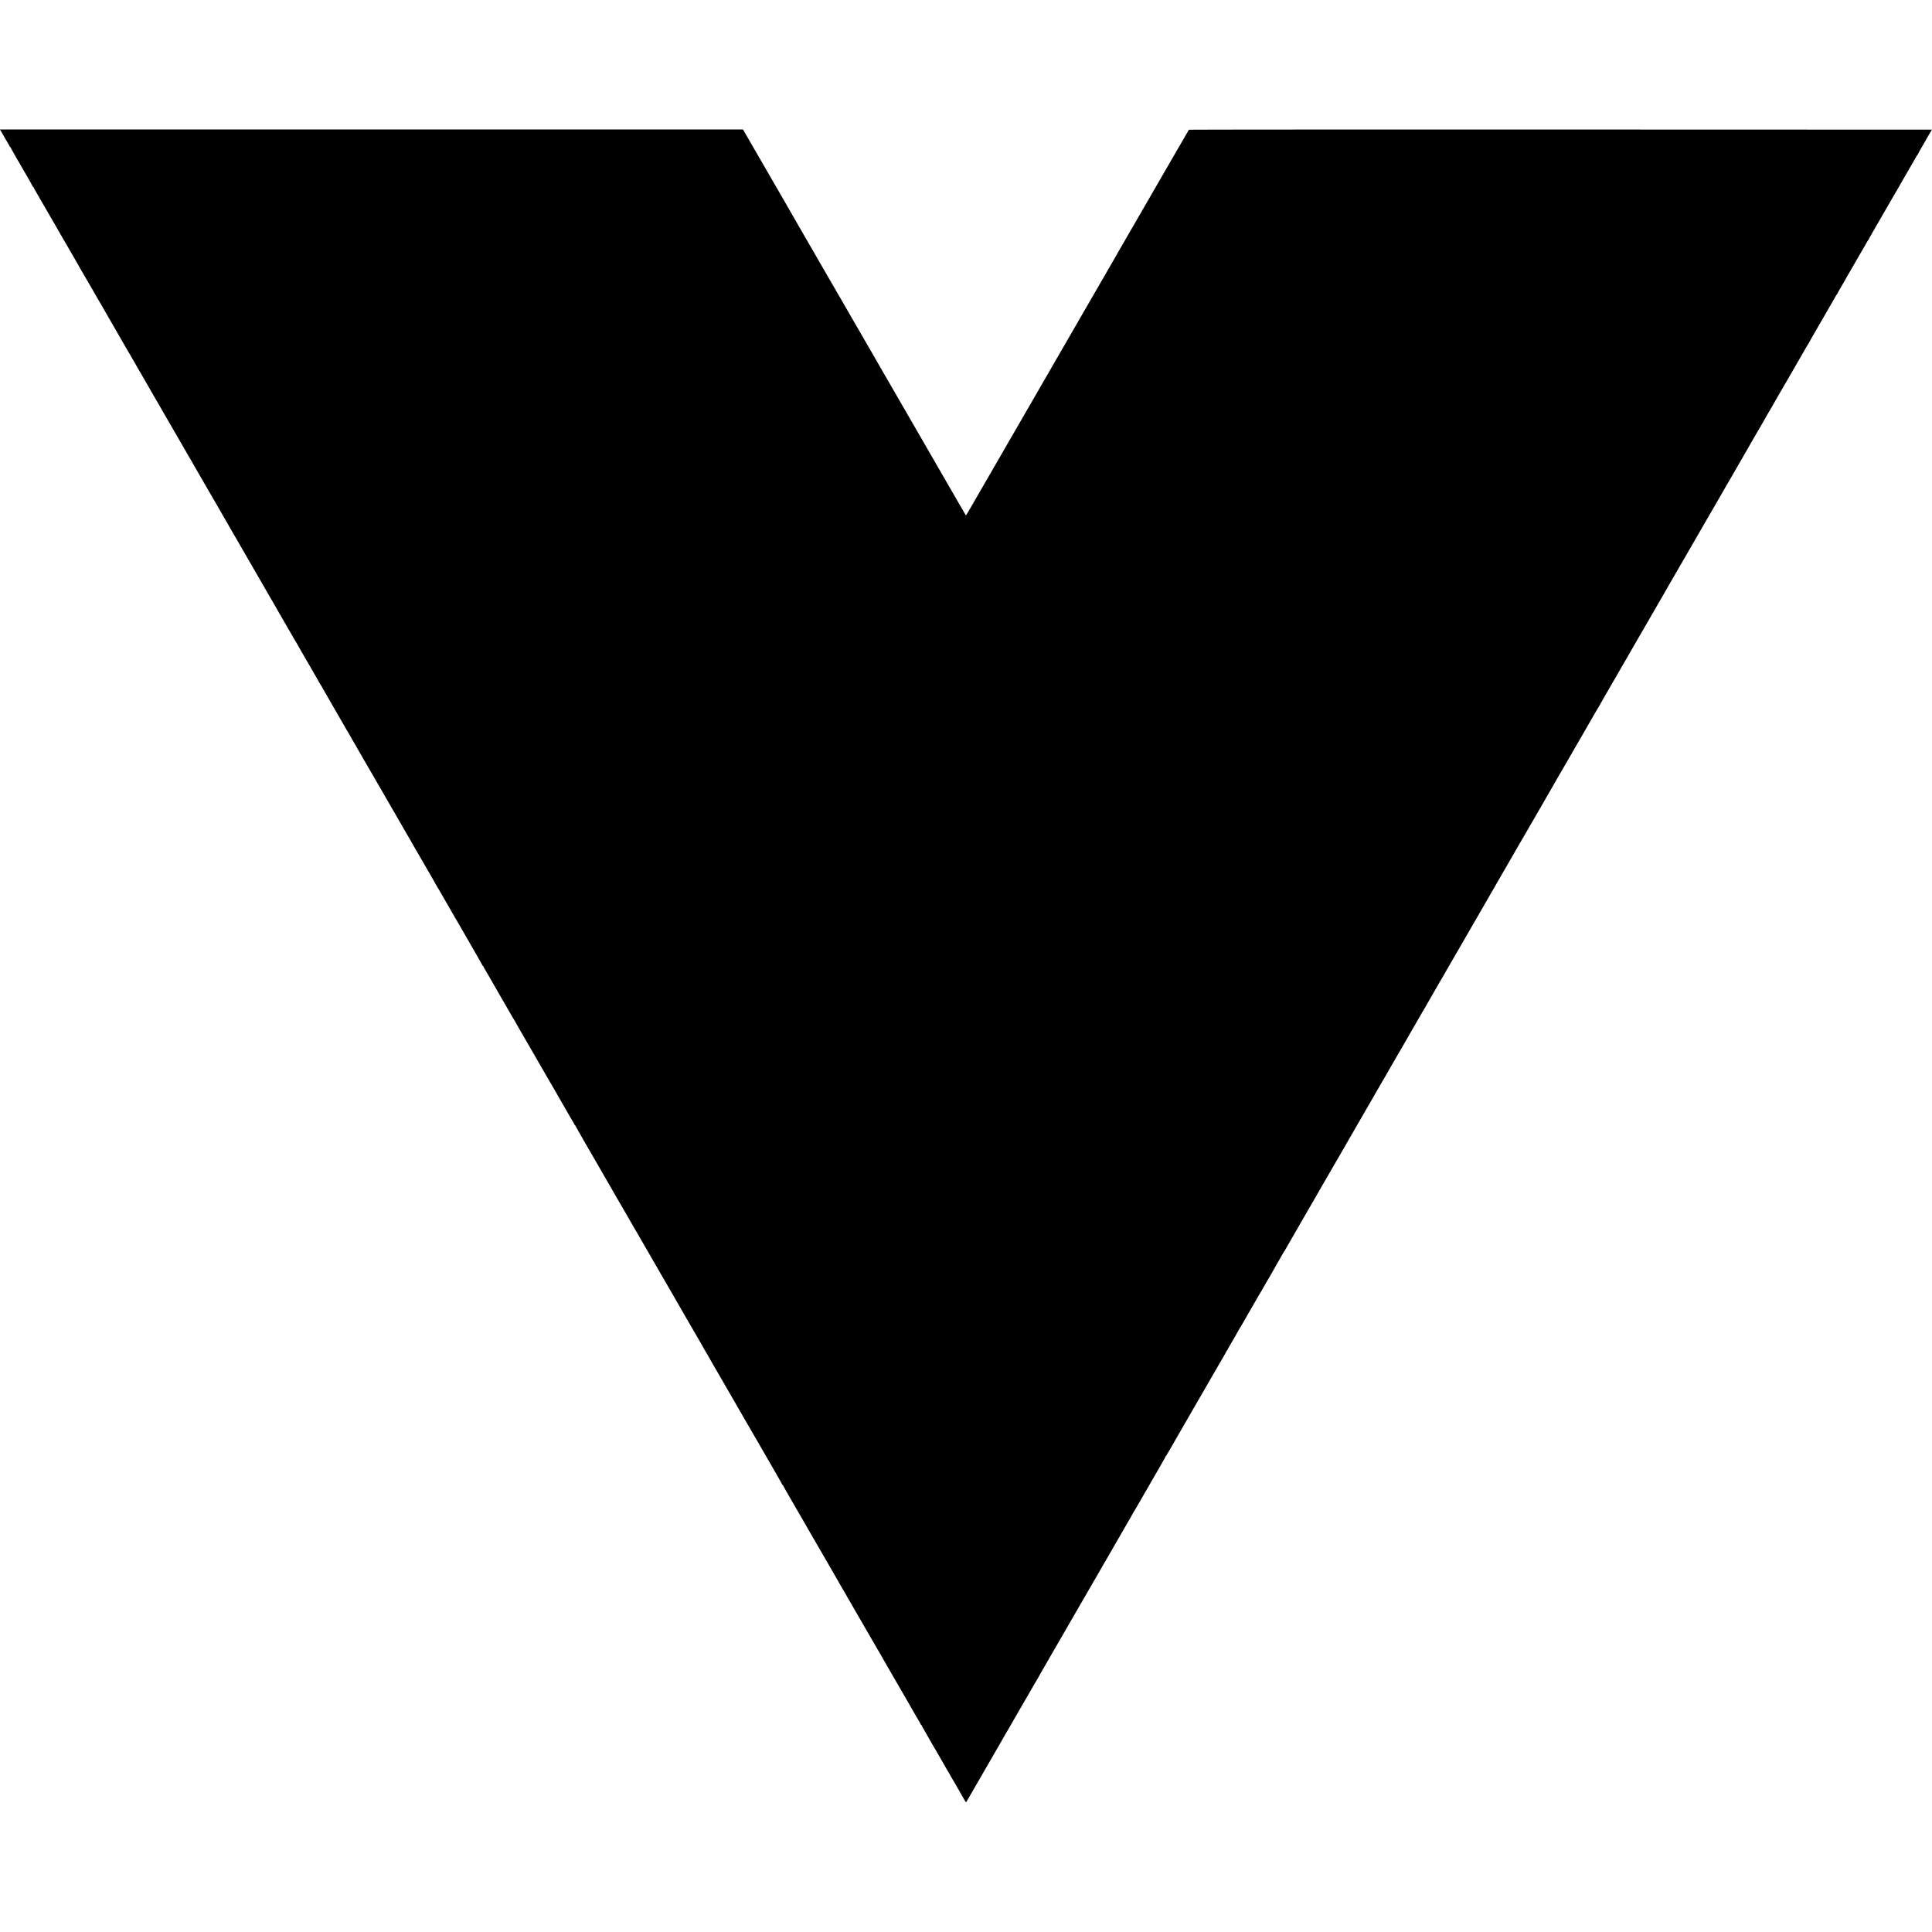
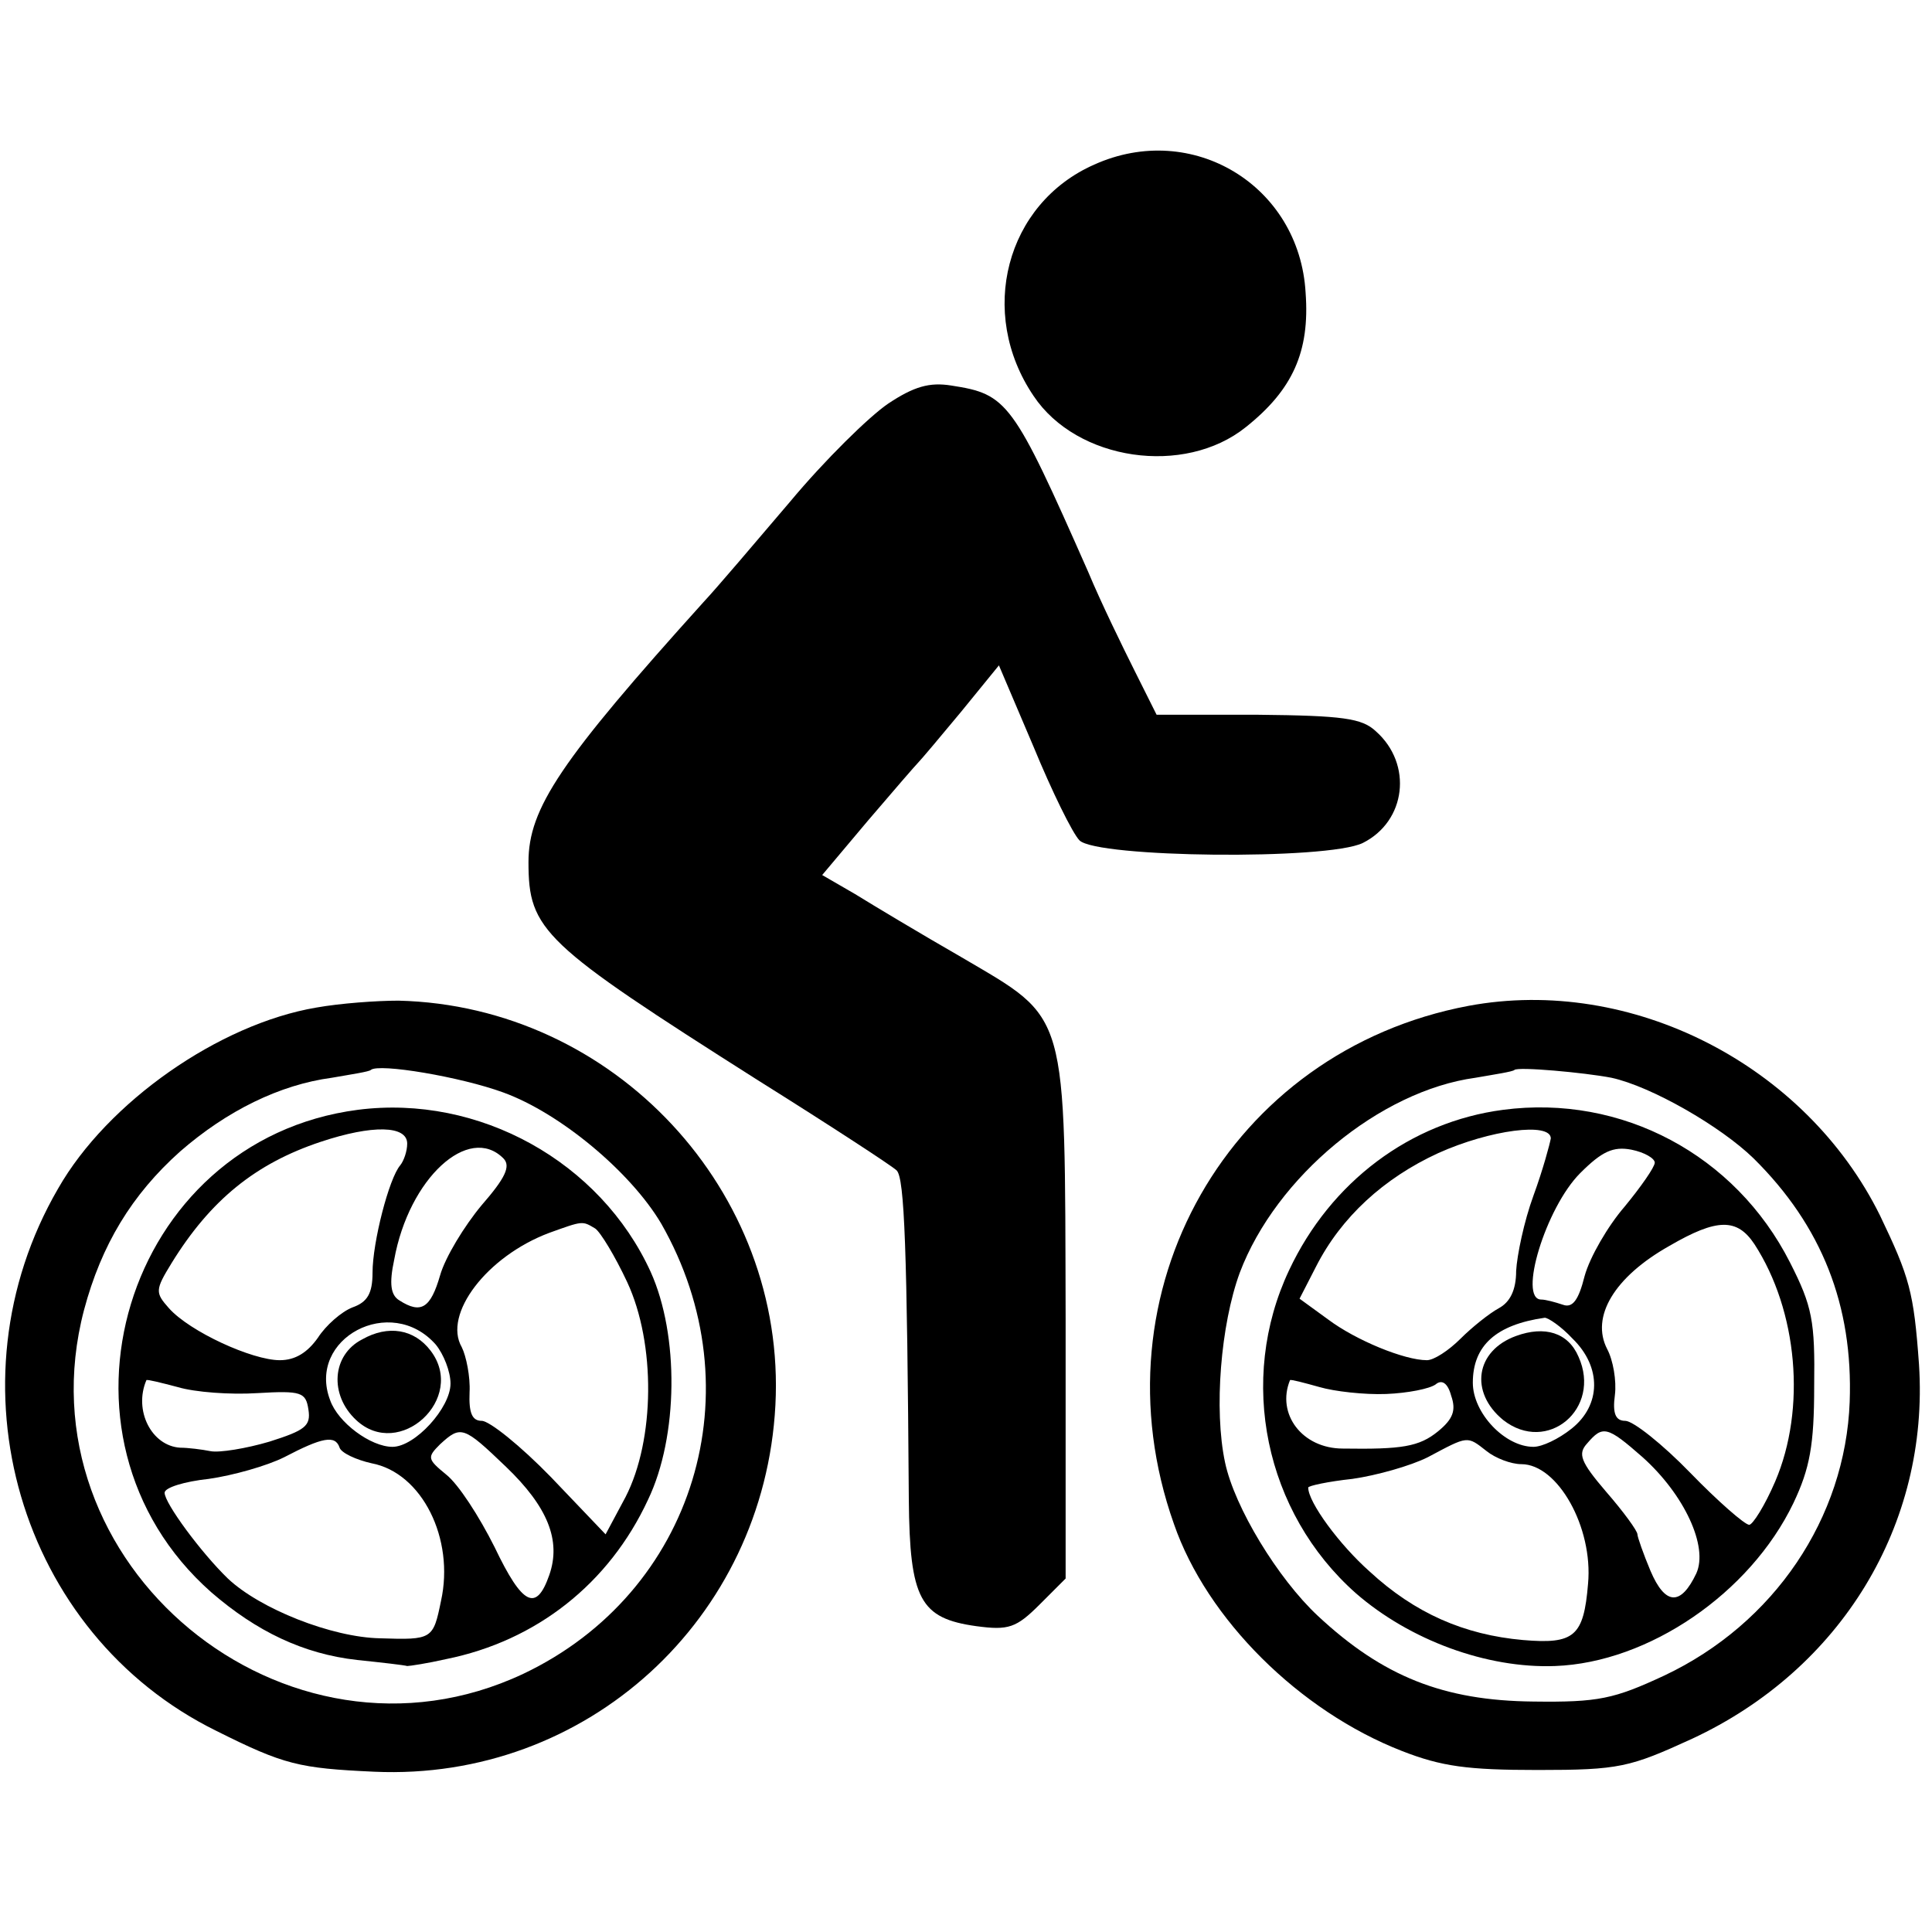
- <svg xmlns="http://www.w3.org/2000/svg" version="1.0" width="16pt" height="16pt" viewBox="0 0 16 16" preserveAspectRatio="xMidYMid meet">
-   <g transform="translate(0,16) scale(0.00032,-0.00032)" fill="#000000" stroke="none">
-     <path d="M18 46618 c45 -75 122 -207 122 -211 0 -2 25 -45 55 -95 30 -50 55 -96 55 -102 0 -5 5 -10 10 -10 6 0 10 -4 10 -9 0 -5 73 -135 161 -288 89 -153 173 -298 187 -323 14 -25 32 -57 41 -72 88 -149 187 -324 189 -335 2 -7 8 -13 13 -13 5 0 9 -4 9 -10 0 -5 46 -89 103 -187 175 -302 490 -846 507 -876 8 -16 20 -36 25 -45 28 -46 290 -498 339 -585 13 -23 74 -129 136 -236 61 -107 123 -215 137 -240 14 -25 29 -50 33 -56 5 -5 23 -37 40 -70 18 -33 38 -67 44 -75 11 -16 21 -33 63 -109 14 -25 29 -50 33 -56 4 -5 21 -35 38 -65 55 -100 261 -455 269 -465 4 -5 14 -21 20 -35 15 -29 41 -75 103 -180 24 -41 52 -88 60 -105 9 -16 57 -100 107 -185 112 -193 362 -626 380 -660 8 -14 23 -38 33 -55 11 -16 23 -37 27 -45 4 -8 26 -46 48 -85 23 -38 53 -90 67 -115 46 -81 64 -113 178 -310 62 -107 121 -210 132 -227 37 -67 56 -99 85 -148 16 -27 32 -57 36 -65 4 -8 15 -27 25 -42 9 -15 53 -89 96 -165 44 -76 177 -307 296 -513 120 -206 268 -463 330 -570 131 -227 117 -203 200 -348 36 -62 73 -125 82 -140 10 -15 21 -34 25 -42 4 -8 20 -37 36 -65 17 -27 38 -65 48 -82 49 -85 64 -111 87 -153 13 -25 28 -49 32 -55 4 -5 78 -134 165 -285 87 -151 166 -288 176 -305 10 -16 26 -43 35 -59 9 -17 125 -217 257 -445 132 -229 253 -441 270 -471 17 -30 45 -79 64 -108 18 -29 33 -54 33 -57 0 -2 20 -37 44 -77 24 -40 123 -212 221 -383 97 -170 190 -330 205 -355 16 -25 39 -65 53 -90 13 -25 81 -144 152 -265 70 -121 137 -238 150 -260 12 -22 37 -65 55 -95 18 -30 43 -73 55 -95 12 -22 48 -85 80 -140 77 -132 163 -280 190 -330 13 -22 71 -123 130 -225 59 -102 116 -199 126 -217 10 -17 29 -50 43 -72 15 -22 26 -43 26 -45 0 -2 27 -50 60 -106 33 -56 60 -103 60 -105 0 -2 55 -98 90 -155 8 -14 182 -316 239 -414 13 -22 45 -79 72 -124 27 -46 49 -86 49 -89 0 -2 14 -24 30 -48 16 -24 30 -46 30 -49 0 -5 74 -135 100 -176 5 -8 24 -42 43 -75 50 -88 58 -101 262 -455 104 -179 199 -345 213 -370 14 -25 28 -49 32 -55 4 -5 17 -26 28 -45 10 -19 62 -109 114 -200 114 -197 133 -230 170 -295 16 -27 33 -57 38 -65 17 -28 96 -165 103 -180 4 -8 16 -28 26 -45 10 -16 77 -131 148 -255 72 -124 181 -313 243 -420 62 -107 121 -209 131 -227 35 -62 323 -560 392 -678 38 -66 83 -145 100 -175 16 -30 33 -59 37 -65 4 -5 17 -27 29 -47 34 -61 56 -100 90 -156 17 -29 31 -55 31 -57 0 -2 17 -32 39 -67 21 -35 134 -229 251 -433 117 -203 235 -407 261 -451 27 -45 49 -85 49 -88 0 -4 8 -19 19 -34 15 -21 200 -341 309 -533 10 -19 33 -58 51 -87 17 -29 31 -54 31 -56 0 -2 25 -44 55 -94 30 -50 55 -95 55 -98 0 -4 6 -15 14 -23 7 -9 27 -41 43 -71 17 -30 170 -297 342 -594 171 -296 311 -542 311 -547 0 -5 5 -9 10 -9 6 0 10 -4 10 -10 0 -5 22 -47 49 -92 27 -46 58 -99 68 -118 24 -43 81 -140 93 -160 5 -8 66 -114 135 -235 69 -121 130 -227 135 -235 12 -21 259 -447 283 -490 10 -19 28 -47 38 -62 11 -14 19 -29 19 -32 0 -3 37 -69 83 -148 99 -170 305 -526 337 -583 13 -22 31 -53 41 -70 11 -16 22 -37 26 -45 7 -14 82 -146 103 -180 14 -24 181 -311 205 -355 13 -22 46 -80 75 -130 29 -49 64 -110 78 -135 14 -25 51 -88 82 -140 31 -52 59 -102 63 -110 4 -8 18 -33 31 -55 205 -353 284 -489 309 -535 17 -30 45 -78 62 -106 18 -28 36 -60 39 -72 4 -12 12 -22 17 -22 5 0 9 -4 9 -10 0 -5 109 -197 241 -427 133 -230 250 -431 259 -448 51 -90 222 -385 280 -485 37 -63 78 -135 92 -160 14 -25 67 -117 118 -205 51 -88 101 -175 111 -193 34 -58 55 -95 149 -257 51 -88 101 -173 110 -190 9 -16 76 -131 147 -255 72 -124 140 -241 151 -260 61 -108 281 -489 355 -615 38 -66 77 -133 87 -150 35 -63 91 -161 100 -175 14 -23 99 -169 128 -220 54 -97 135 -235 142 -245 4 -5 20 -32 35 -60 26 -48 238 -416 276 -480 10 -16 26 -46 37 -65 30 -53 382 -661 403 -695 10 -16 22 -37 26 -45 4 -8 26 -48 50 -88 24 -41 43 -75 43 -77 0 -2 22 -40 50 -85 27 -45 50 -84 50 -86 0 -3 38 -69 83 -147 84 -142 302 -520 340 -587 10 -19 34 -60 52 -90 18 -30 44 -75 57 -100 14 -25 45 -79 70 -120 25 -41 56 -96 70 -121 14 -25 77 -133 138 -240 62 -107 122 -210 132 -229 25 -43 310 -535 337 -581 11 -19 26 -45 34 -59 17 -32 238 -414 266 -460 11 -19 24 -41 28 -49 3 -7 75 -133 160 -278 84 -146 153 -269 153 -274 0 -5 5 -9 10 -9 6 0 10 -4 10 -10 0 -5 82 -150 181 -322 182 -314 201 -346 240 -415 12 -21 80 -139 152 -263 71 -124 141 -245 155 -270 14 -25 28 -49 32 -55 6 -8 145 -248 220 -380 37 -66 209 -362 229 -395 11 -19 24 -42 28 -49 4 -8 67 -118 140 -243 73 -125 133 -230 133 -233 0 -2 15 -28 33 -57 19 -29 47 -78 64 -108 17 -30 53 -93 79 -139 53 -90 82 -141 157 -272 82 -142 115 -199 381 -659 142 -245 268 -463 281 -485 12 -22 71 -125 132 -230 60 -104 172 -298 248 -430 76 -132 146 -253 156 -270 11 -16 22 -36 26 -44 3 -8 30 -54 60 -103 29 -49 53 -91 53 -93 0 -3 18 -34 40 -70 22 -36 40 -67 40 -69 0 -2 37 -66 81 -142 45 -77 98 -168 119 -204 20 -36 47 -81 58 -100 12 -19 27 -47 33 -62 6 -16 15 -28 20 -28 5 0 9 -4 9 -9 0 -6 63 -118 140 -251 77 -133 140 -243 140 -245 0 -2 18 -33 41 -70 22 -37 49 -83 60 -101 10 -19 29 -51 40 -71 25 -45 109 -189 126 -218 7 -11 17 -29 22 -40 6 -11 22 -38 35 -60 14 -22 37 -62 52 -90 14 -27 35 -62 45 -77 11 -14 19 -29 19 -32 0 -3 18 -35 40 -71 22 -36 40 -67 40 -69 0 -2 19 -35 42 -72 23 -38 55 -94 72 -124 26 -47 139 -244 171 -298 6 -9 21 -36 34 -60 28 -48 37 -51 51 -19 6 12 19 36 29 52 10 17 27 46 38 65 11 19 104 181 208 360 103 179 199 345 213 370 14 25 42 74 64 109 21 34 38 65 38 67 0 2 18 33 40 69 22 36 40 67 40 69 0 3 177 310 199 346 16 26 136 234 140 244 2 5 25 44 52 88 27 44 49 81 49 84 0 2 18 34 40 70 22 36 40 67 40 69 0 2 20 36 43 77 35 58 169 289 297 513 9 17 50 86 90 155 40 69 86 150 103 180 16 30 35 62 41 70 6 8 16 24 22 35 35 64 72 129 167 293 59 100 116 199 127 220 11 20 30 53 41 72 43 72 1070 1850 1121 1940 14 25 65 113 113 195 48 83 96 166 107 185 10 19 28 50 38 68 11 18 73 124 137 235 64 111 175 303 246 427 71 124 173 299 225 390 52 91 116 202 143 248 27 45 49 85 49 89 0 4 6 14 14 22 7 9 28 43 46 76 26 47 251 436 378 655 11 19 29 51 40 70 11 19 101 176 201 348 99 172 181 317 181 323 0 5 5 9 10 9 6 0 10 5 10 11 0 6 8 23 18 37 11 15 32 52 49 82 16 30 130 228 253 440 122 212 234 405 248 430 13 25 39 70 57 100 39 65 69 117 130 225 25 44 50 87 55 95 12 19 78 134 220 380 61 107 129 224 150 260 161 277 222 382 246 425 15 28 47 83 71 123 24 41 43 78 43 83 0 5 4 9 8 9 4 0 13 12 19 28 7 15 23 45 36 67 66 110 277 478 277 483 0 3 6 13 14 21 7 9 27 41 43 71 17 30 45 80 63 110 34 57 375 649 394 685 6 11 16 27 22 35 6 8 26 42 44 75 18 33 41 74 51 90 10 17 24 41 32 55 54 97 72 128 88 152 11 14 19 28 19 30 0 3 79 141 175 308 96 167 175 305 175 308 0 3 6 13 14 21 7 9 26 39 41 66 33 60 276 483 338 587 24 40 46 80 50 88 4 8 13 24 20 35 14 23 95 163 125 215 11 19 52 91 92 160 40 69 80 139 90 155 9 17 103 179 207 360 105 182 200 346 211 365 103 181 463 802 489 845 7 11 15 27 19 35 4 8 29 51 55 95 64 110 828 1433 848 1470 9 17 24 41 33 55 9 14 29 48 45 77 15 28 52 93 82 145 30 51 62 107 71 123 17 30 231 398 400 690 51 88 103 179 115 202 12 23 26 48 32 55 6 7 24 38 40 68 17 30 61 107 98 170 37 63 84 144 103 180 19 36 41 72 48 81 8 8 14 18 14 21 0 4 27 51 59 106 32 55 72 124 89 154 16 29 71 125 122 213 51 88 104 180 118 205 13 25 28 50 32 55 4 6 17 26 28 45 11 19 45 80 77 135 31 55 66 116 77 135 11 19 88 152 171 295 401 694 620 1072 650 1125 11 19 87 152 170 295 83 143 158 273 166 288 9 16 21 36 26 45 6 9 31 52 55 96 25 43 54 94 66 115 11 20 95 164 186 321 91 157 173 299 182 315 9 17 26 46 37 65 12 19 66 114 121 210 56 96 108 186 117 200 8 14 24 40 34 59 24 45 383 664 412 713 5 9 17 29 26 45 15 28 120 210 241 419 36 61 68 117 72 125 4 8 12 23 19 34 35 57 245 420 262 453 11 20 35 61 53 90 17 29 32 54 32 56 0 3 28 51 62 108 33 57 70 119 80 138 10 19 23 42 28 50 5 8 32 53 59 100 27 47 149 258 271 470 122 212 234 405 248 430 30 53 62 108 80 135 6 11 15 27 19 35 4 8 85 150 181 315 96 165 187 323 202 350 31 56 116 202 130 225 5 8 25 42 43 75 19 33 92 159 162 280 149 257 157 271 202 350 19 33 38 67 43 75 9 14 228 392 275 475 12 22 55 96 95 165 40 69 80 139 90 155 24 42 202 350 221 383 9 15 27 47 41 72 14 25 75 131 136 236 61 106 121 210 134 232 99 172 271 470 279 482 5 8 23 40 40 70 18 30 81 141 142 245 60 105 121 210 135 235 14 25 71 124 127 220 56 96 143 247 194 335 51 88 96 167 102 175 14 24 180 311 204 355 23 43 340 590 356 615 5 8 50 87 101 175 171 301 517 898 582 1008 25 43 46 81 46 83 0 2 12 23 27 47 14 23 40 67 56 97 16 30 35 62 42 70 7 8 15 22 18 30 4 8 20 38 37 65 16 28 33 57 37 65 6 12 111 196 143 250 5 8 55 95 112 193 57 98 113 195 126 215 12 20 27 46 32 57 6 11 14 27 20 35 5 8 76 130 156 270 80 140 165 287 187 325 23 39 52 90 66 115 13 25 30 52 37 61 8 8 14 18 14 21 0 4 41 77 92 165 50 87 175 302 276 478 101 176 208 360 236 408 28 49 67 117 86 152 19 35 41 70 48 77 6 6 12 15 12 19 0 7 124 224 167 291 12 21 23 40 23 42 0 2 21 40 46 83 26 43 55 92 64 109 54 95 327 568 354 614 19 30 45 75 59 100 71 128 82 145 89 148 4 2 8 8 8 13 0 5 42 82 94 172 311 538 496 858 518 897 14 25 40 70 58 100 18 30 42 71 53 90 10 19 79 139 152 265 73 127 142 246 153 265 10 19 43 76 72 125 29 50 63 108 75 130 65 116 80 140 87 143 4 2 8 8 8 12 0 8 114 212 140 250 6 8 14 24 20 35 5 11 54 97 108 190 l100 170 -9611 3 c-5286 1 -9614 -1 -9618 -5 -5 -6 -419 -719 -619 -1068 -89 -155 -267 -463 -323 -560 -38 -66 -81 -140 -95 -165 -31 -56 -263 -457 -526 -910 -110 -190 -224 -388 -254 -440 -29 -52 -61 -109 -71 -125 -23 -39 -243 -420 -268 -465 -11 -19 -204 -352 -428 -740 -224 -388 -477 -826 -563 -975 -85 -148 -185 -322 -222 -385 -37 -63 -120 -207 -185 -320 -65 -113 -177 -306 -248 -430 -72 -124 -172 -297 -222 -385 -51 -88 -142 -245 -202 -350 -131 -226 -247 -427 -408 -705 -65 -113 -249 -432 -410 -710 -160 -278 -388 -673 -506 -877 -118 -205 -216 -373 -219 -373 -3 0 -52 82 -109 183 -58 100 -144 250 -192 332 -95 164 -402 696 -647 1120 -85 149 -228 396 -317 550 -212 365 -982 1700 -1008 1745 -10 19 -43 76 -72 125 -29 50 -64 110 -77 135 -14 25 -63 110 -110 190 -47 80 -96 165 -110 190 -14 25 -99 171 -188 325 -89 154 -174 300 -188 325 -13 25 -64 113 -112 195 -48 83 -140 242 -205 355 -65 113 -183 317 -263 454 -79 137 -152 264 -163 282 -50 89 -335 583 -354 614 -12 19 -34 58 -50 85 -15 28 -129 226 -253 440 -124 215 -235 408 -247 430 -12 22 -69 121 -127 220 -58 99 -226 389 -373 645 -148 256 -324 561 -392 678 -67 117 -134 232 -147 255 -13 23 -33 59 -46 80 l-22 37 -9615 0 -9615 0 20 -32z" />
+ <svg xmlns="http://www.w3.org/2000/svg" version="1.0" width="223pt" height="223pt" viewBox="0 0 223 223" preserveAspectRatio="xMidYMid meet">
+   <g transform="translate(0,223) scale(0.1,-0.1)" fill="#000000" stroke="none">
+     <path d="M1263 2040 c-102 -45 -135 -171 -70 -267 50 -75 174 -93 245 -36 54 43 74 87 69 155 -7 124 -131 199 -244 148z" />
+     <path d="M1025 1764 c-22 -15 -73 -65 -113 -113 -40 -47 -85 -100 -100 -116 -165 -183 -202 -238 -202 -300 0 -79 16 -94 265 -252 83 -52 155 -99 160 -104 9 -9 12 -90 14 -380 1 -115 13 -137 78 -146 37 -5 46 -2 73 25 l30 30 0 299 c-1 361 4 345 -120 418 -47 27 -102 60 -123 73 l-38 22 53 63 c29 34 55 64 58 67 3 3 25 29 49 58 l44 54 40 -94 c21 -51 45 -100 53 -108 20 -20 286 -23 327 -3 50 25 58 91 15 129 -16 15 -38 18 -136 19 l-117 0 -25 50 c-14 28 -39 79 -54 115 -87 197 -93 205 -158 215 -25 4 -43 -1 -73 -21z" />
+     <path d="M365 1067 c-112 -19 -241 -109 -298 -209 -130 -224 -45 -514 183 -626 78 -39 95 -43 182 -47 245 -11 450 176 463 423 13 247 -186 461 -435 467 -25 0 -67 -3 -95 -8z m216 -98 c66 -24 147 -92 182 -151 110 -192 39 -426 -159 -520 -274 -129 -584 127 -507 420 20 75 55 133 111 183 54 47 115 77 175 85 23 4 43 7 45 9 9 8 104 -8 153 -26z" />
+     <path d="M413 949 c-269 -35 -373 -377 -169 -557 52 -45 106 -71 168 -78 29 -3 55 -6 58 -7 3 0 23 3 45 8 104 21 188 87 233 184 35 73 36 190 3 263 -58 127 -198 205 -338 187z m57 -39 c0 -9 -4 -20 -8 -25 -13 -15 -32 -89 -32 -124 0 -24 -6 -34 -23 -40 -13 -5 -31 -21 -40 -35 -12 -17 -26 -26 -44 -26 -32 0 -104 33 -128 60 -16 18 -16 21 3 52 45 73 97 115 172 140 60 20 100 19 100 -2z m111 -17 c9 -9 2 -23 -25 -54 -20 -24 -42 -60 -48 -81 -11 -38 -22 -45 -47 -29 -10 6 -12 19 -6 47 17 94 86 157 126 117z m106 -81 c6 -4 23 -32 37 -62 33 -71 32 -182 -2 -248 l-23 -43 -63 66 c-35 36 -71 65 -80 65 -11 0 -15 9 -14 33 1 18 -4 42 -9 52 -22 38 29 105 101 132 39 14 38 14 53 5z m-184 -134 c9 -11 17 -31 17 -45 0 -28 -41 -73 -67 -73 -25 0 -63 28 -72 54 -27 71 70 123 122 64z m-206 -56 c51 3 56 1 59 -19 3 -19 -4 -24 -45 -37 -27 -8 -58 -13 -68 -11 -10 2 -26 4 -35 4 -33 2 -54 43 -39 78 1 1 17 -3 36 -8 20 -6 61 -9 92 -7z m287 -85 c48 -46 64 -85 50 -125 -15 -43 -31 -35 -63 32 -18 36 -42 73 -56 84 -22 18 -22 20 -7 35 24 22 27 21 76 -26z m-192 22 c2 -6 19 -14 37 -18 58 -11 96 -87 80 -159 -9 -44 -10 -45 -70 -43 -56 1 -139 34 -176 69 -31 30 -73 87 -73 99 0 6 23 13 51 16 28 4 67 15 87 25 44 23 59 26 64 11z" />
+     <path d="M418 684 c-35 -18 -38 -64 -7 -93 50 -47 128 25 86 80 -19 25 -49 30 -79 13z" />
+     <path d="M1695 1069 c-276 -52 -435 -330 -340 -598 38 -110 145 -216 263 -262 46 -18 76 -22 157 -22 94 0 106 3 178 36 172 80 274 247 262 432 -6 84 -11 101 -45 172 -86 174 -287 277 -475 242z m165 -83 c46 -10 126 -56 164 -93 79 -78 115 -170 111 -281 -5 -134 -87 -256 -214 -316 -58 -27 -76 -31 -151 -30 -104 1 -174 29 -249 99 -46 43 -96 125 -107 177 -13 61 -5 159 17 219 42 111 162 210 272 225 23 4 43 7 45 9 4 4 81 -3 112 -9z" />
+     <path d="M1735 949 c-107 -14 -199 -83 -247 -185 -60 -127 -28 -280 77 -373 62 -54 151 -87 230 -84 108 4 225 84 275 188 19 40 24 67 24 135 1 75 -2 92 -28 143 -63 124 -194 194 -331 176z m55 -33 c-1 -6 -9 -36 -20 -66 -11 -30 -19 -69 -20 -87 0 -22 -7 -36 -20 -43 -11 -6 -31 -22 -44 -35 -14 -14 -31 -25 -39 -25 -26 0 -82 23 -114 47 l-33 24 19 37 c29 57 78 102 141 131 60 27 130 36 130 17z m120 -28 c0 -5 -16 -28 -35 -51 -19 -22 -40 -58 -46 -80 -7 -28 -14 -37 -25 -33 -9 3 -20 6 -25 6 -27 0 5 106 45 146 25 25 38 31 59 27 15 -3 27 -10 27 -15z m115 -94 c50 -77 60 -190 24 -274 -12 -28 -26 -50 -30 -50 -5 0 -36 27 -68 60 -32 33 -66 60 -75 60 -11 0 -15 8 -12 30 2 16 -2 40 -9 53 -19 37 8 83 72 119 55 32 78 32 98 2z m-210 -109 c34 -33 33 -77 -1 -104 -15 -12 -34 -21 -44 -21 -33 0 -70 39 -70 74 0 43 27 67 83 75 4 0 19 -10 32 -24z m-215 -64 c25 1 50 6 57 11 7 6 14 2 18 -13 6 -17 2 -27 -15 -41 -22 -18 -42 -21 -110 -20 -47 0 -77 40 -61 79 1 1 16 -3 34 -8 17 -5 52 -9 77 -8z m296 -73 c48 -43 76 -103 62 -134 -18 -38 -36 -37 -53 3 -8 19 -15 39 -15 42 0 4 -16 26 -36 49 -30 35 -33 44 -22 56 18 21 23 20 64 -16z m-180 7 c10 -8 28 -15 40 -15 42 0 83 -73 77 -138 -5 -61 -16 -70 -75 -65 -68 6 -125 31 -177 79 -35 31 -71 80 -71 97 0 2 23 7 51 10 28 4 67 15 87 25 47 25 45 25 68 7z" />
+     <path d="M1750 688 c-47 -17 -54 -65 -15 -97 51 -40 114 13 87 73 -12 28 -39 36 -72 24z" />
  </g>
</svg>
